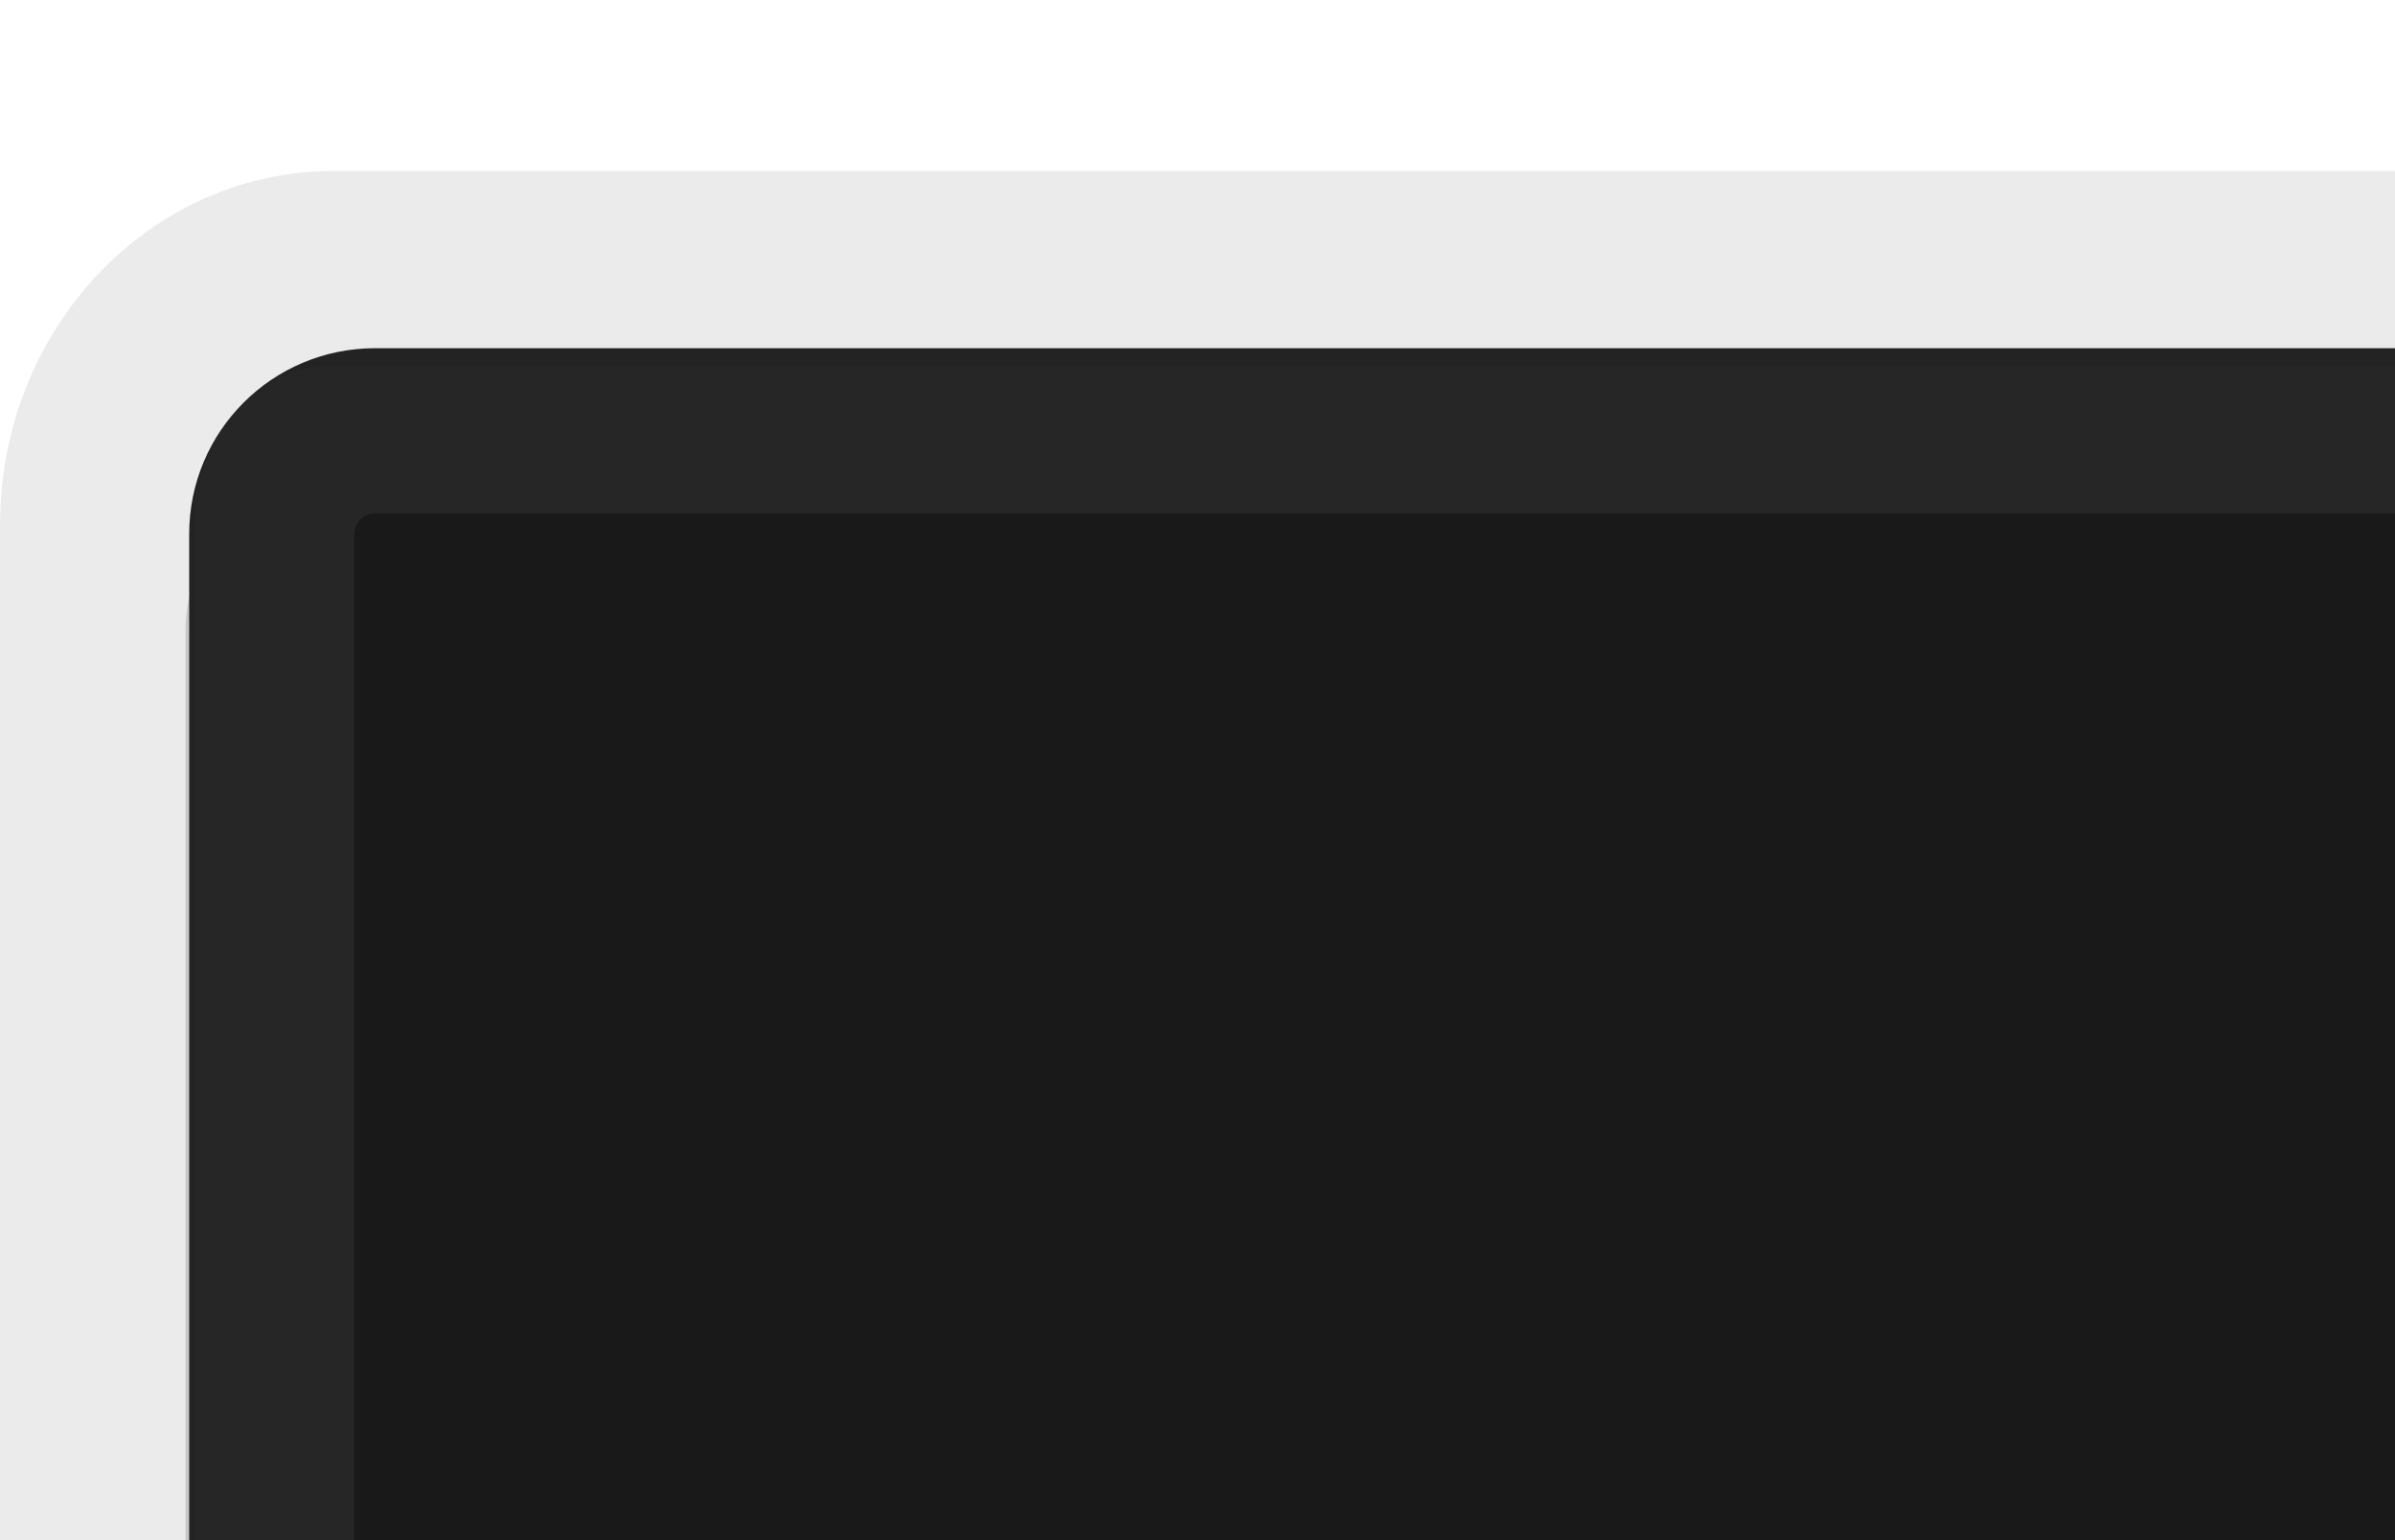
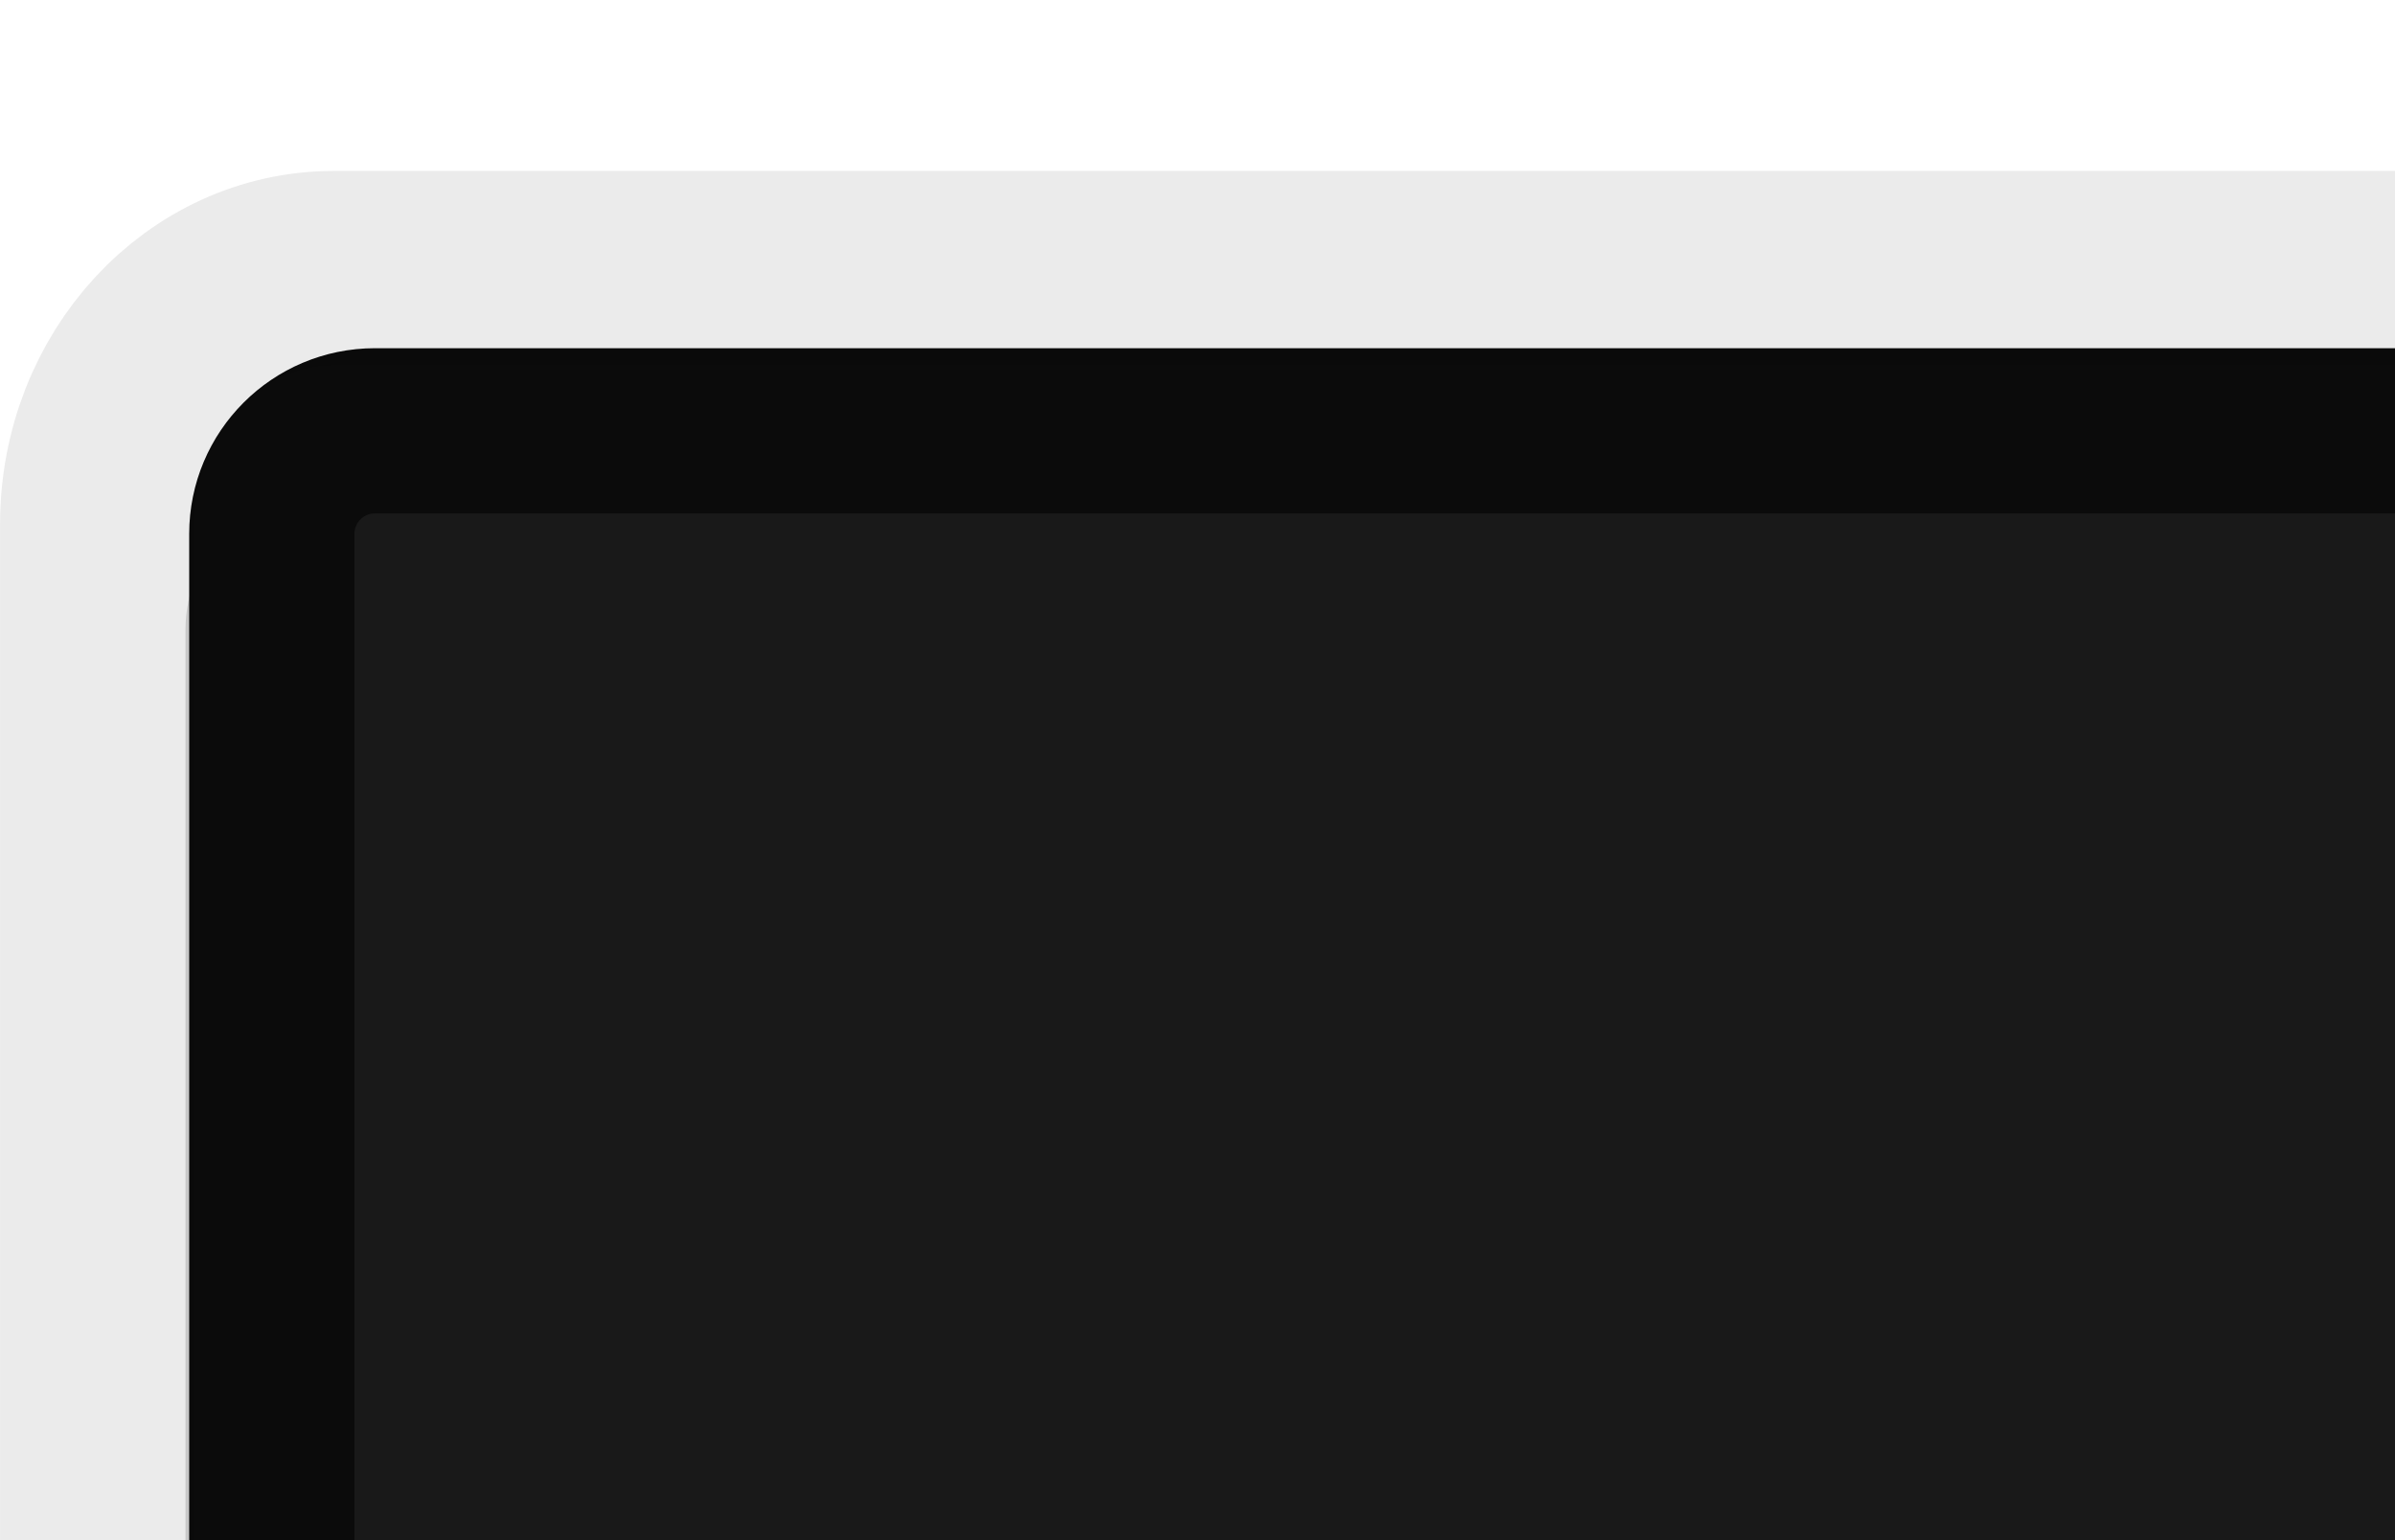
<svg xmlns="http://www.w3.org/2000/svg" xmlns:xlink="http://www.w3.org/1999/xlink" width="14" height="9" id="svg33222" version="1.1">
  <defs id="defs33224">
    <linearGradient id="linearGradient4184">
      <stop id="stop4186" offset="0" style="stop-color:#000000;stop-opacity:1" />
      <stop style="stop-color:#000000;stop-opacity:0.998" offset="0.126" id="stop4188" />
      <stop id="stop4190" offset="0.85" style="stop-color:#000000;stop-opacity:0;" />
      <stop id="stop4192" offset="1" style="stop-color:#000000;stop-opacity:0;" />
    </linearGradient>
    <linearGradient id="linearGradient3826">
      <stop style="stop-color:#000000;stop-opacity:1;" offset="0" id="stop3828" />
      <stop id="stop3834" offset="0.25" style="stop-color:#000000;stop-opacity:0;" />
      <stop style="stop-color:#000000;stop-opacity:0;" offset="1" id="stop3830" />
    </linearGradient>
    <linearGradient id="linearGradient3770">
      <stop style="stop-color:#0a0a0a;stop-opacity:1;" offset="0" id="stop3772" />
      <stop style="stop-color:#1a1a1a;stop-opacity:1;" offset="1" id="stop3774" />
    </linearGradient>
    <linearGradient id="linearGradient3845">
      <stop style="stop-color:#0a0a0a;stop-opacity:1;" offset="0" id="stop3847" />
      <stop id="stop4286" offset="0.15" style="stop-color:#0c0c0c;stop-opacity:1;" />
      <stop style="stop-color:#0c0c0c;stop-opacity:1;" offset="0.75" id="stop4359" />
      <stop style="stop-color:#161616;stop-opacity:1;" offset="1" id="stop3849" />
    </linearGradient>
    <linearGradient id="linearGradient3837">
      <stop style="stop-color:#f2f3f5;stop-opacity:0;" offset="0" id="stop3839" />
      <stop style="stop-color:#ffffff;stop-opacity:0;" offset="1" id="stop3841" />
    </linearGradient>
    <linearGradient xlink:href="#linearGradient3837" id="linearGradient3843" x1="8" y1="1.925" x2="8" y2="14.003" gradientUnits="userSpaceOnUse" />
    <linearGradient xlink:href="#linearGradient3845" id="linearGradient3851" x1="8" y1="1.537" x2="8" y2="13.463" gradientUnits="userSpaceOnUse" />
    <linearGradient xlink:href="#linearGradient3845-4" id="linearGradient3851-4" x1="8" y1="1.537" x2="8" y2="13.463" gradientUnits="userSpaceOnUse" />
    <linearGradient id="linearGradient3845-4">
      <stop style="stop-color:#0e0e0e;stop-opacity:1;" offset="0" id="stop3847-1" />
      <stop id="stop4286-2" offset="0.15" style="stop-color:#101010;stop-opacity:1;" />
      <stop style="stop-color:#121212;stop-opacity:1;" offset="1" id="stop3849-8" />
    </linearGradient>
    <linearGradient xlink:href="#linearGradient3845" id="linearGradient3791" gradientUnits="userSpaceOnUse" x1="8" y1="1.537" x2="8" y2="13.463" />
    <linearGradient xlink:href="#linearGradient3845" id="linearGradient3794" gradientUnits="userSpaceOnUse" x1="8" y1="1.537" x2="8" y2="13.463" gradientTransform="matrix(1.002268,0,0,0.9310016,0.9818547,0.01748899)" />
    <linearGradient xlink:href="#linearGradient3770-3" id="linearGradient3776-3" x1="5.067" y1="0.943" x2="5.067" y2="13.013" gradientUnits="userSpaceOnUse" />
    <linearGradient id="linearGradient3770-3">
      <stop style="stop-color:#0d0d0d;stop-opacity:1;" offset="0" id="stop3772-6" />
      <stop style="stop-color:#1a1a1a;stop-opacity:1;" offset="1" id="stop3774-5" />
    </linearGradient>
    <linearGradient xlink:href="#linearGradient3845-8" id="linearGradient3794-8" gradientUnits="userSpaceOnUse" x1="8" y1="1.537" x2="8" y2="13.463" gradientTransform="matrix(1.002268,0,0,0.9310016,0.9818547,0.01748899)" />
    <linearGradient id="linearGradient3845-8">
      <stop style="stop-color:#000000;stop-opacity:1;" offset="0" id="stop3847-6" />
      <stop id="stop4286-7" offset="0.126" style="stop-color:#000000;stop-opacity:0;" />
      <stop style="stop-color:#000000;stop-opacity:0;" offset="0.85" id="stop4359-3" />
      <stop style="stop-color:#000000;stop-opacity:0;" offset="1" id="stop3849-1" />
    </linearGradient>
    <linearGradient y2="15.126" x2="7.395" y1="0.046" x1="7.395" gradientTransform="matrix(0.8775653,0,0,0.7973915,1.979477,1.019564)" gradientUnits="userSpaceOnUse" id="linearGradient3801" xlink:href="#linearGradient3845-8" />
    <linearGradient y2="15.126" x2="7.395" y1="0.046" x1="7.395" gradientTransform="matrix(0.8775653,0,0,0.7973915,1.979477,1.019564)" gradientUnits="userSpaceOnUse" id="linearGradient3801-5" xlink:href="#linearGradient3845-8-6" />
    <linearGradient id="linearGradient3845-8-6">
      <stop style="stop-color:#000000;stop-opacity:1;" offset="0" id="stop3847-6-5" />
      <stop id="stop4286-7-3" offset="0.126" style="stop-color:#000000;stop-opacity:0;" />
      <stop style="stop-color:#000000;stop-opacity:0;" offset="0.85" id="stop4359-3-3" />
      <stop style="stop-color:#000000;stop-opacity:0;" offset="1" id="stop3849-1-4" />
    </linearGradient>
    <linearGradient xlink:href="#linearGradient3826" id="linearGradient3832" x1="-5.167" y1="6.607" x2="-5.167" y2="18.416" gradientUnits="userSpaceOnUse" gradientTransform="translate(13.53311,-5.531343)" />
  </defs>
  <g id="layer1" transform="translate(0,-7)">
    <g transform="translate(0.06189352,9.036032)" id="g4185">
      <rect style="color:#000000;display:inline;overflow:visible;visibility:visible;opacity:0.15;fill:none;fill-opacity:1;stroke:#000000;stroke-width:0.969;stroke-miterlimit:4;stroke-dasharray:none;stroke-opacity:1;marker:none;enable-background:accumulate" id="rect17861-1" width="15.031" height="13.119" x="1.507" y="1.301" rx="0.346" ry="0.346" />
-       <rect style="color:#000000;display:inline;overflow:visible;visibility:visible;opacity:1;fill:#191919;fill-opacity:1;stroke:#262626;stroke-width:0.966;stroke-miterlimit:4;stroke-dasharray:none;stroke-opacity:1;marker:none;enable-background:accumulate" id="rect17861-2" width="15.034" height="13.034" x="1.527" y="0.483" rx="0.603" ry="0.603" />
+       <rect style="color:#000000;display:inline;overflow:visible;visibility:visible;opacity:1;fill:#191919;fill-opacity:1;stroke:#0B0B0B;stroke-width:0.966;stroke-miterlimit:4;stroke-dasharray:none;stroke-opacity:1;marker:none;enable-background:accumulate" id="rect17861-2" width="15.034" height="13.034" x="1.527" y="0.483" rx="0.603" ry="0.603" />
      <rect style="color:#000000;display:inline;overflow:visible;visibility:visible;opacity:0.08;fill:none;fill-opacity:1;stroke:#000000;stroke-width:1.137;stroke-miterlimit:4;stroke-dasharray:none;stroke-opacity:1;marker:none;enable-background:accumulate" id="rect17861-9-6" width="17.016" height="15.968" x="0.507" y="-0.468" rx="1.383" ry="1.497" />
    </g>
  </g>
</svg>
